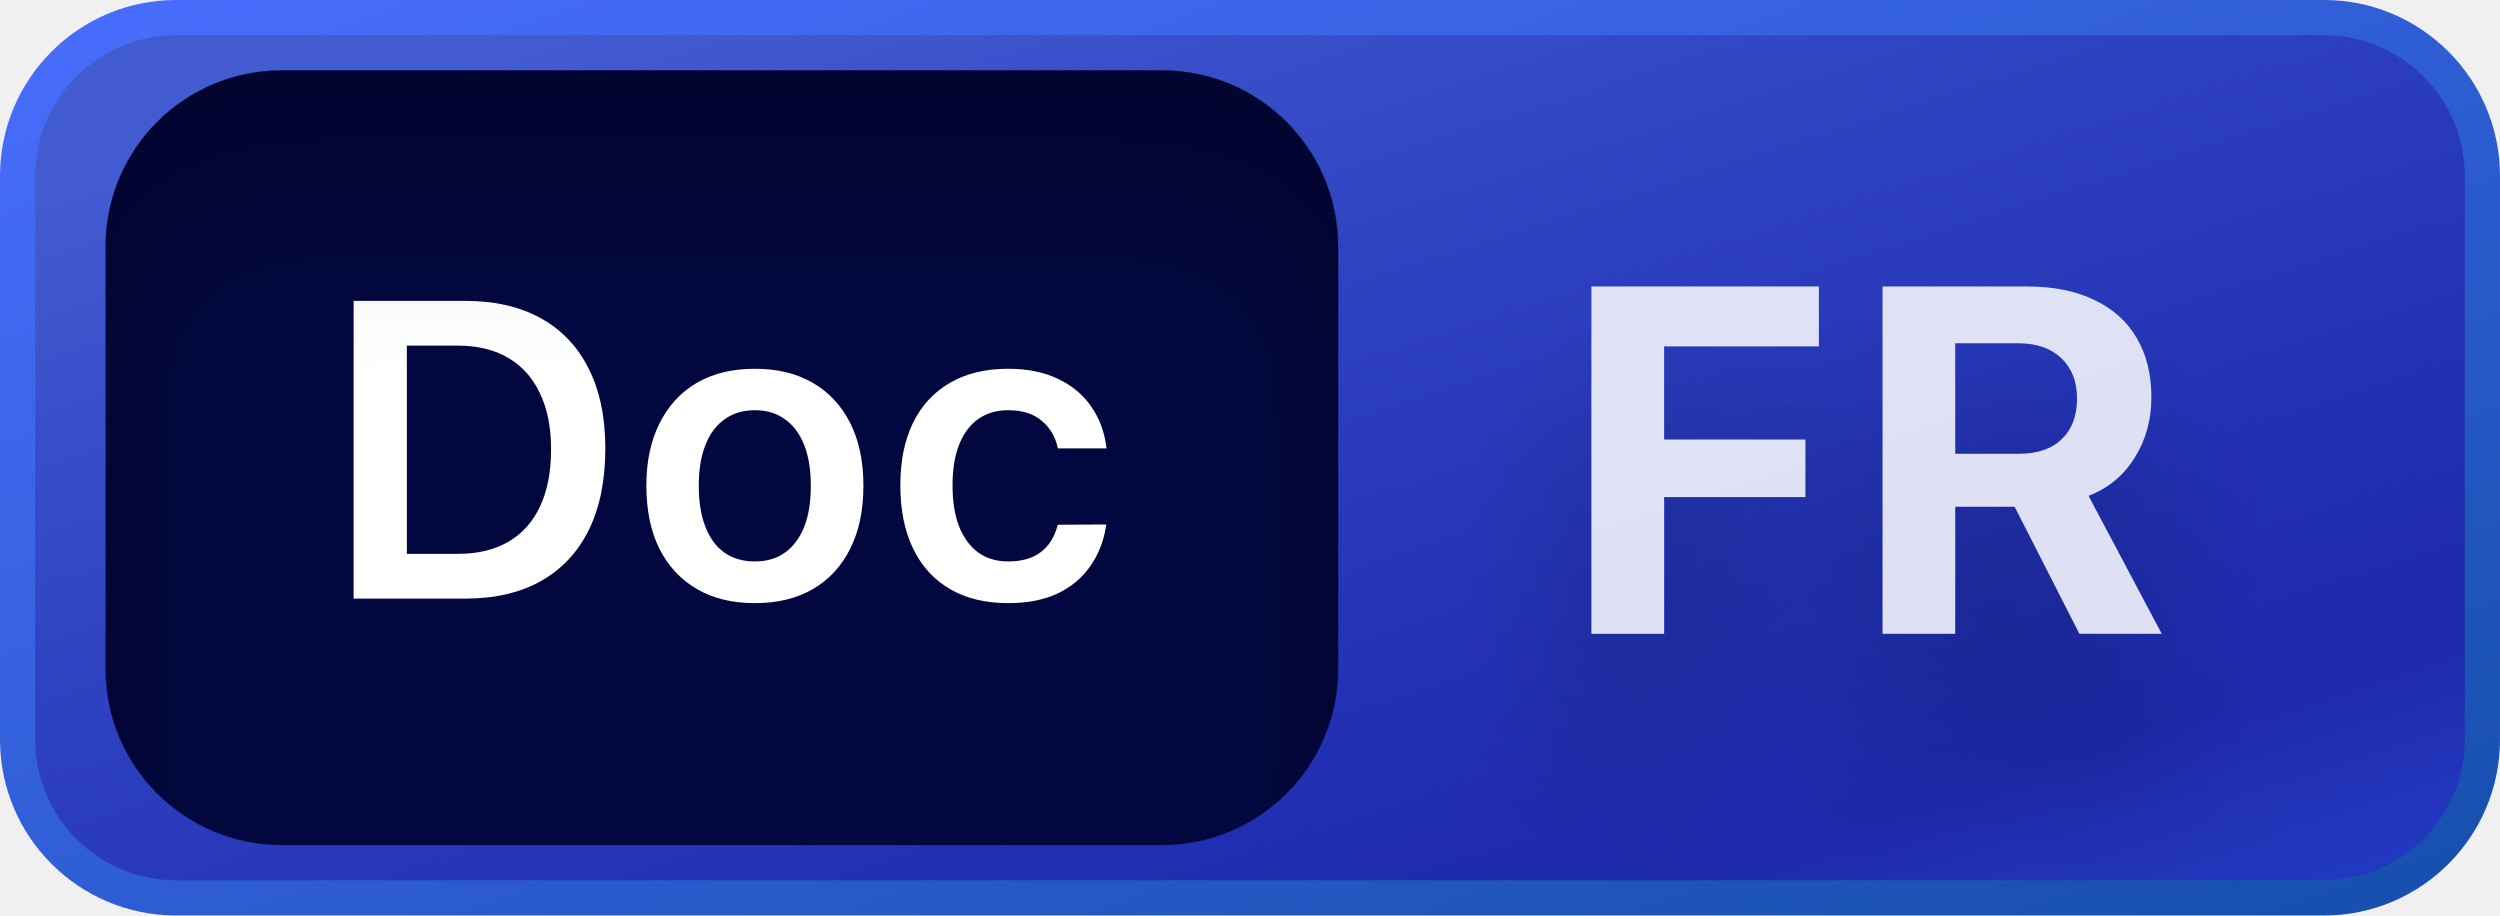
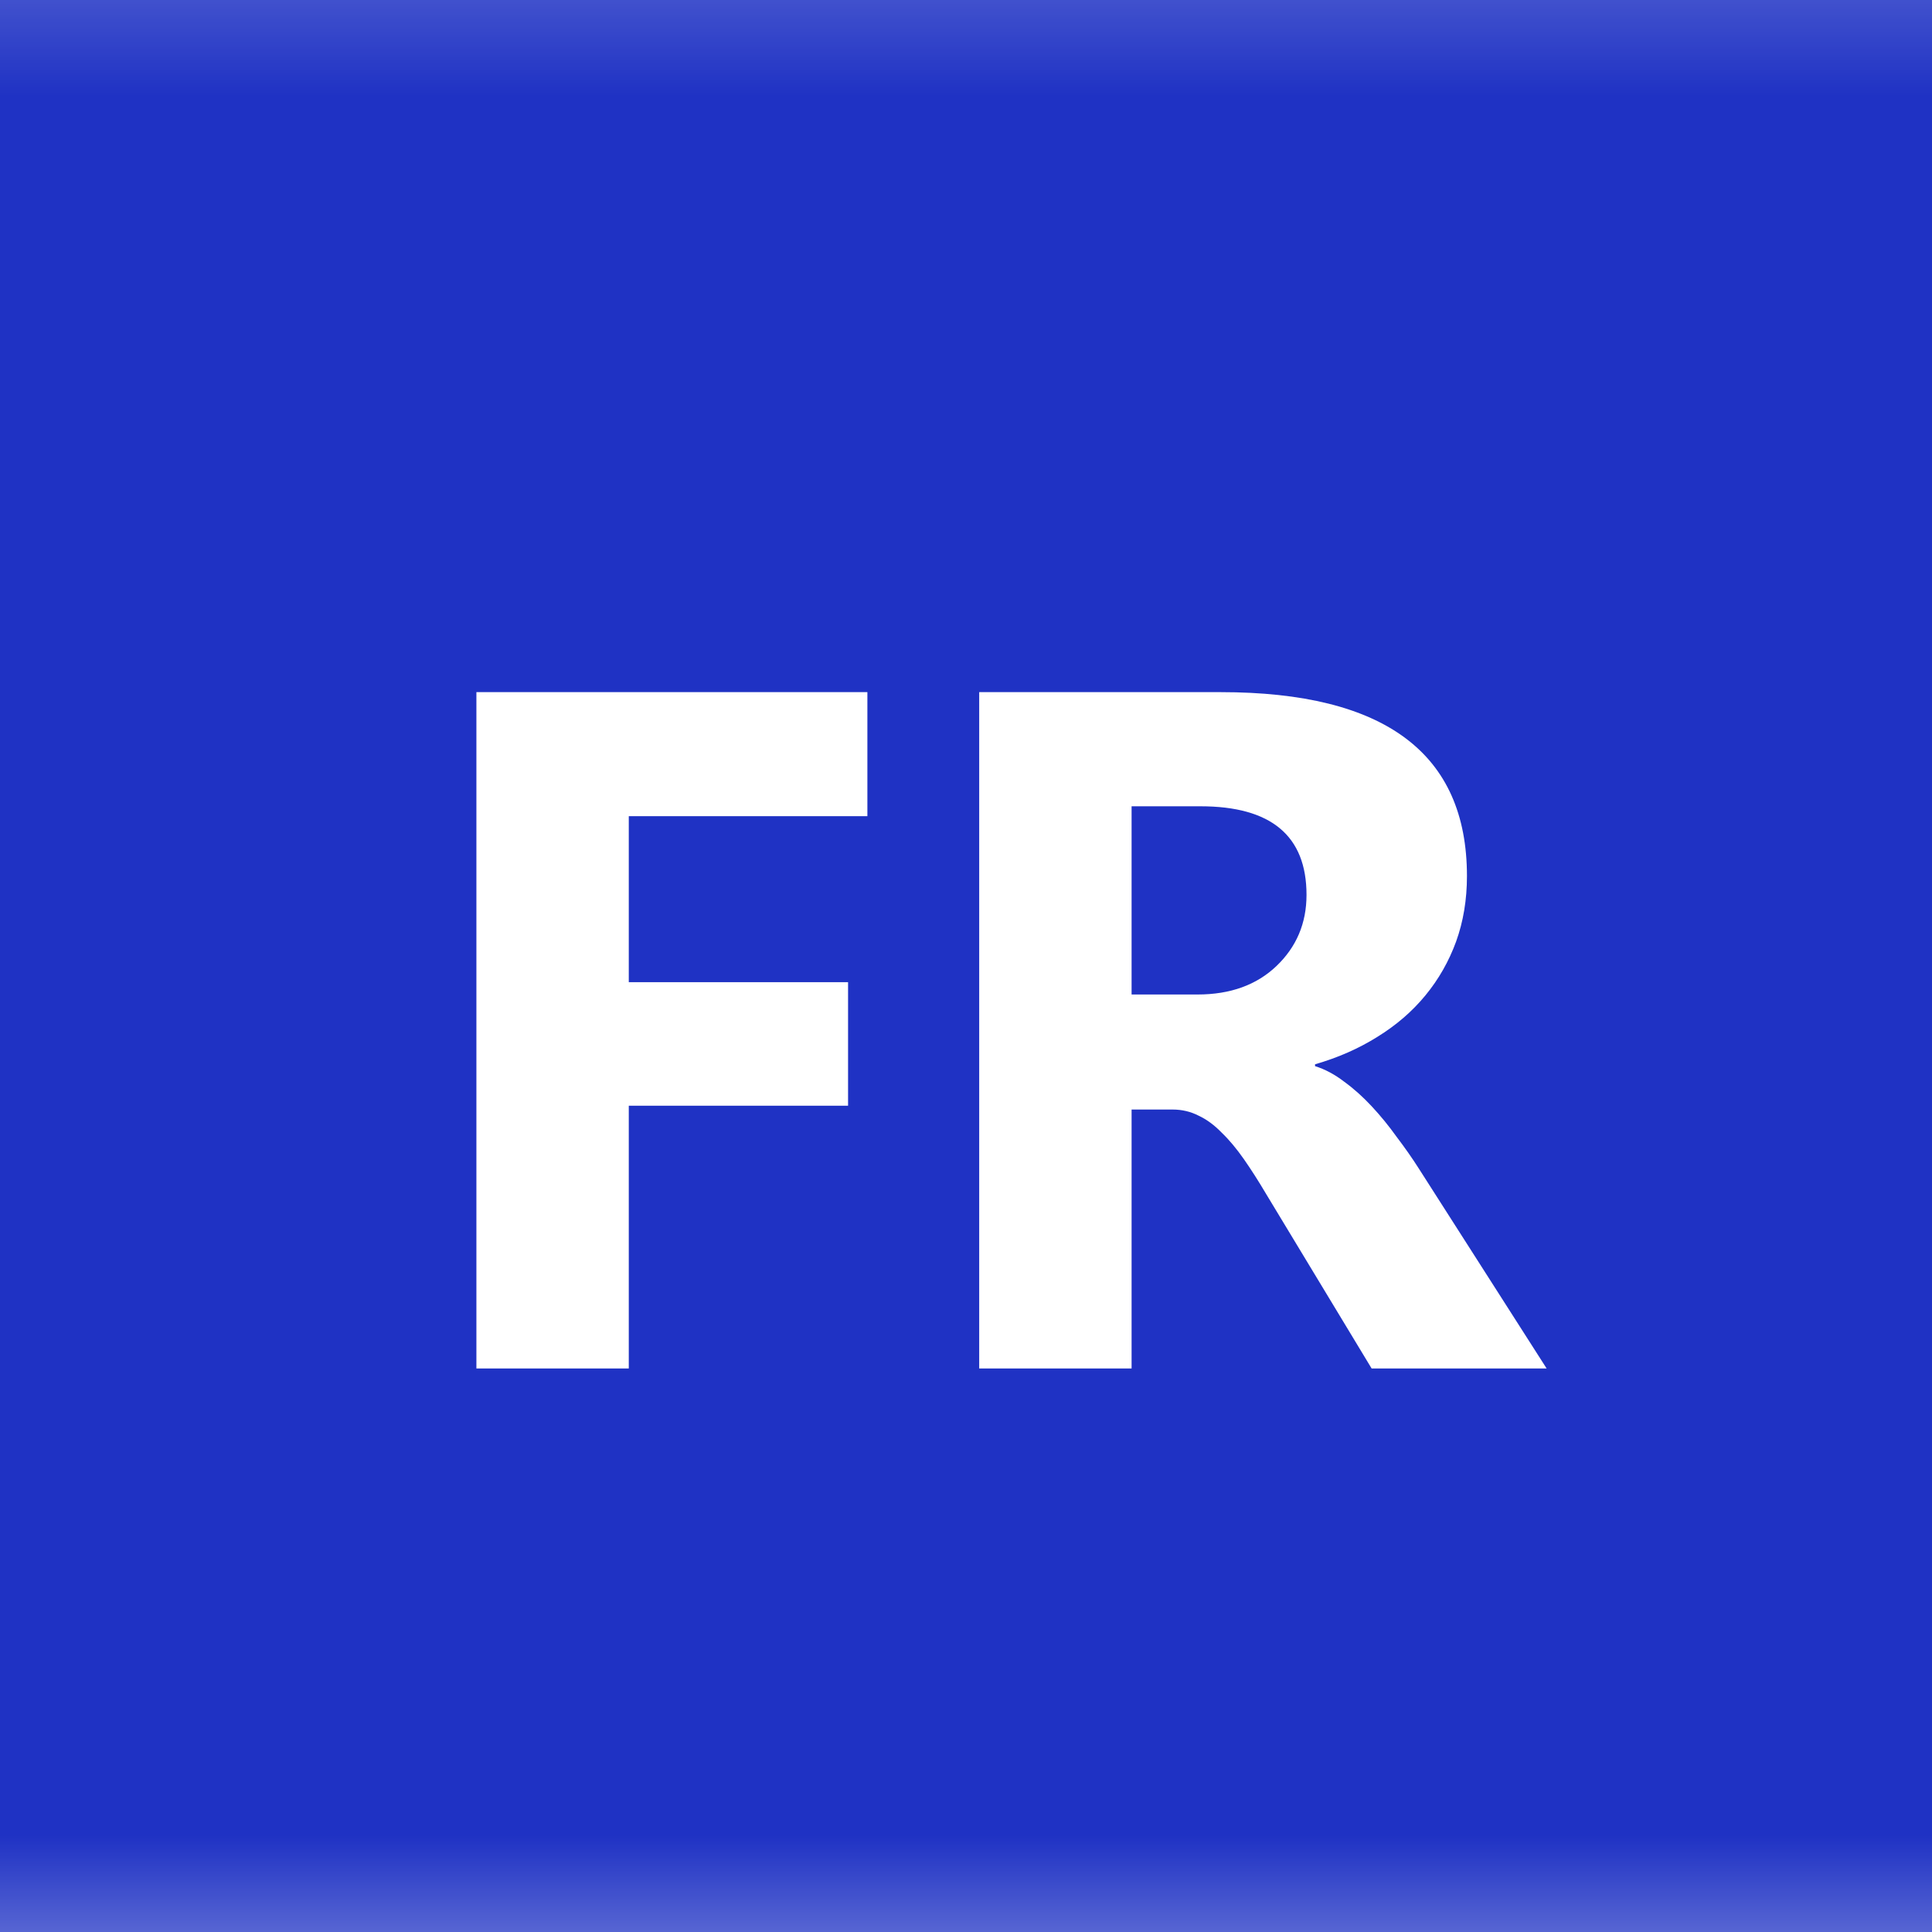
- <svg xmlns="http://www.w3.org/2000/svg" width="71" height="26" viewBox="0 0 71 26" fill="none">
-   <rect x="0.5" y="0.5" width="70" height="25" rx="4.5" fill="#1D29AB" />
-   <rect x="0.5" y="0.5" width="70" height="25" rx="4.5" fill="url(#paint0_linear_953_379)" style="mix-blend-mode:soft-light" />
-   <rect x="0.5" y="0.5" width="70" height="25" rx="4.5" stroke="url(#paint1_linear_953_379)" />
-   <g filter="url(#filter0_i_953_379)">
-     <rect x="3" y="2" width="35" height="22" rx="5" fill="#020740" />
-     <path d="M10.043 17V8.545H13.213C14.053 8.545 14.768 8.709 15.357 9.037C15.951 9.365 16.404 9.842 16.717 10.467C17.033 11.092 17.191 11.846 17.191 12.729V12.74C17.191 13.643 17.035 14.412 16.723 15.049C16.41 15.682 15.957 16.166 15.363 16.502C14.773 16.834 14.057 17 13.213 17H10.043ZM11.555 15.729H13.014C13.572 15.729 14.049 15.613 14.443 15.383C14.838 15.152 15.137 14.816 15.34 14.375C15.547 13.934 15.65 13.396 15.65 12.764V12.752C15.65 12.135 15.545 11.607 15.334 11.17C15.127 10.729 14.826 10.393 14.432 10.162C14.037 9.932 13.565 9.816 13.014 9.816H11.555V15.729ZM21.439 17.129C20.802 17.129 20.253 16.996 19.793 16.73C19.332 16.461 18.976 16.078 18.726 15.582C18.48 15.086 18.357 14.492 18.357 13.801V13.789C18.357 13.105 18.482 12.516 18.732 12.02C18.982 11.52 19.335 11.137 19.793 10.871C20.253 10.605 20.802 10.473 21.439 10.473C22.076 10.473 22.623 10.605 23.08 10.871C23.541 11.137 23.896 11.518 24.146 12.014C24.396 12.51 24.521 13.102 24.521 13.789V13.801C24.521 14.492 24.396 15.086 24.146 15.582C23.9 16.078 23.547 16.461 23.085 16.73C22.628 16.996 22.08 17.129 21.439 17.129ZM21.439 15.945C21.775 15.945 22.06 15.861 22.294 15.693C22.533 15.521 22.715 15.277 22.84 14.961C22.965 14.641 23.027 14.256 23.027 13.807V13.795C23.027 13.342 22.965 12.957 22.84 12.641C22.715 12.32 22.533 12.076 22.294 11.908C22.06 11.736 21.775 11.65 21.439 11.65C21.103 11.65 20.816 11.736 20.578 11.908C20.34 12.076 20.158 12.32 20.033 12.641C19.908 12.957 19.845 13.342 19.845 13.795V13.807C19.845 14.256 19.908 14.641 20.033 14.961C20.158 15.281 20.337 15.525 20.572 15.693C20.81 15.861 21.099 15.945 21.439 15.945ZM28.634 17.129C27.989 17.129 27.439 16.996 26.982 16.73C26.525 16.465 26.175 16.082 25.933 15.582C25.691 15.082 25.57 14.484 25.57 13.789V13.777C25.57 13.086 25.691 12.494 25.933 12.002C26.175 11.51 26.525 11.133 26.982 10.871C27.439 10.605 27.988 10.473 28.628 10.473C29.179 10.473 29.652 10.568 30.046 10.76C30.445 10.947 30.759 11.209 30.989 11.545C31.224 11.877 31.368 12.266 31.423 12.711V12.734H30.046L30.04 12.717C29.974 12.404 29.822 12.148 29.583 11.949C29.349 11.75 29.032 11.65 28.634 11.65C28.302 11.65 28.017 11.734 27.779 11.902C27.544 12.07 27.364 12.312 27.239 12.629C27.114 12.945 27.052 13.328 27.052 13.777V13.789C27.052 14.242 27.114 14.631 27.239 14.955C27.368 15.275 27.55 15.521 27.784 15.693C28.019 15.861 28.302 15.945 28.634 15.945C29.013 15.945 29.318 15.859 29.548 15.688C29.782 15.516 29.945 15.262 30.034 14.926L30.046 14.902L31.417 14.896L31.411 14.949C31.341 15.383 31.189 15.764 30.954 16.092C30.724 16.42 30.415 16.676 30.029 16.859C29.642 17.039 29.177 17.129 28.634 17.129Z" fill="white" />
-   </g>
-   <g opacity="0.85" filter="url(#filter1_d_953_379)">
-     <path d="M45.196 18V8.136H51.656V9.838H47.261V12.483H51.273V14.117H47.261V18H45.196ZM53.464 18V8.136H57.572C58.319 8.136 58.955 8.263 59.479 8.519C60.008 8.769 60.409 9.129 60.682 9.599C60.96 10.068 61.099 10.626 61.099 11.273V11.287C61.099 11.921 60.942 12.49 60.627 12.996C60.318 13.497 59.88 13.86 59.315 14.083L61.393 18H59.055L57.216 14.391C57.203 14.391 57.187 14.391 57.169 14.391C57.15 14.391 57.134 14.391 57.121 14.391H55.528V18H53.464ZM55.528 12.887H57.346C57.861 12.887 58.262 12.75 58.549 12.477C58.841 12.199 58.987 11.816 58.987 11.328V11.315C58.987 10.836 58.839 10.455 58.543 10.173C58.246 9.89 57.839 9.749 57.319 9.749H55.528V12.887Z" fill="white" />
-   </g>
+ <svg xmlns="http://www.w3.org/2000/svg" width="24" height="24" viewBox="0 0 24 24" fill="none">
+   <rect width="24" height="24" fill="#1F32C4" />
+   <rect width="24" height="24" fill="url(#paint0_linear_973_50)" />
+   <path d="M10.775 10.139H7.811V12.201H10.535V13.736H7.811V17H5.918V8.598H10.775V10.139ZM19.213 17H17.039L15.732 14.838C15.635 14.674 15.541 14.527 15.451 14.398C15.361 14.27 15.27 14.16 15.176 14.07C15.086 13.977 14.99 13.906 14.889 13.859C14.791 13.809 14.684 13.783 14.566 13.783H14.057V17H12.164V8.598H15.164C17.203 8.598 18.223 9.359 18.223 10.883C18.223 11.176 18.178 11.447 18.088 11.697C17.998 11.943 17.871 12.166 17.707 12.365C17.543 12.565 17.344 12.736 17.109 12.881C16.879 13.025 16.621 13.139 16.336 13.221V13.244C16.461 13.283 16.582 13.348 16.699 13.438C16.816 13.523 16.93 13.625 17.039 13.742C17.148 13.859 17.252 13.986 17.35 14.123C17.451 14.256 17.543 14.387 17.625 14.516L19.213 17ZM14.057 10.016V12.354H14.877C15.283 12.354 15.609 12.236 15.855 12.002C16.105 11.764 16.23 11.469 16.23 11.117C16.23 10.383 15.791 10.016 14.912 10.016H14.057Z" fill="white" />
  <defs>
-     <filter id="filter0_i_953_379" x="3" y="2" width="35" height="26" filterUnits="userSpaceOnUse" color-interpolation-filters="sRGB">
-       <feFlood flood-opacity="0" result="BackgroundImageFix" />
-       <feBlend mode="normal" in="SourceGraphic" in2="BackgroundImageFix" result="shape" />
-       <feColorMatrix in="SourceAlpha" type="matrix" values="0 0 0 0 0 0 0 0 0 0 0 0 0 0 0 0 0 0 127 0" result="hardAlpha" />
-       <feOffset dy="4" />
-       <feGaussianBlur stdDeviation="2" />
-       <feComposite in2="hardAlpha" operator="arithmetic" k2="-1" k3="1" />
-       <feColorMatrix type="matrix" values="0 0 0 0 0 0 0 0 0 0 0 0 0 0 0 0 0 0 0.25 0" />
-       <feBlend mode="normal" in2="shape" result="effect1_innerShadow_953_379" />
-     </filter>
-     <filter id="filter1_d_953_379" x="41.196" y="8.136" width="24.197" height="17.864" filterUnits="userSpaceOnUse" color-interpolation-filters="sRGB">
-       <feFlood flood-opacity="0" result="BackgroundImageFix" />
-       <feColorMatrix in="SourceAlpha" type="matrix" values="0 0 0 0 0 0 0 0 0 0 0 0 0 0 0 0 0 0 127 0" result="hardAlpha" />
-       <feOffset dy="4" />
-       <feGaussianBlur stdDeviation="2" />
-       <feComposite in2="hardAlpha" operator="out" />
-       <feColorMatrix type="matrix" values="0 0 0 0 0 0 0 0 0 0 0 0 0 0 0 0 0 0 0.25 0" />
-       <feBlend mode="normal" in2="BackgroundImageFix" result="effect1_dropShadow_953_379" />
-       <feBlend mode="normal" in="SourceGraphic" in2="effect1_dropShadow_953_379" result="shape" />
-     </filter>
-     <linearGradient id="paint0_linear_953_379" x1="71.986" y1="26.612" x2="56.937" y2="-20.588" gradientUnits="userSpaceOnUse">
-       <stop stop-color="#7FA5EB" />
-       <stop offset="0.18" stop-color="#AEC7F5" stop-opacity="0" />
-       <stop offset="0.835" stop-color="#DBE8FF" />
-     </linearGradient>
-     <linearGradient id="paint1_linear_953_379" x1="0" y1="0" x2="17.617" y2="48.797" gradientUnits="userSpaceOnUse">
-       <stop stop-color="#496DFE" />
-       <stop offset="1" stop-color="#124DA6" />
+     <linearGradient id="paint0_linear_973_50" x1="12" y1="0" x2="12" y2="24" gradientUnits="userSpaceOnUse">
+       <stop stop-color="white" stop-opacity="0.15" />
+       <stop offset="0.05" stop-color="white" stop-opacity="0" />
+       <stop offset="0.95" stop-color="white" stop-opacity="0" />
+       <stop offset="1" stop-color="white" stop-opacity="0.25" />
    </linearGradient>
  </defs>
</svg>
